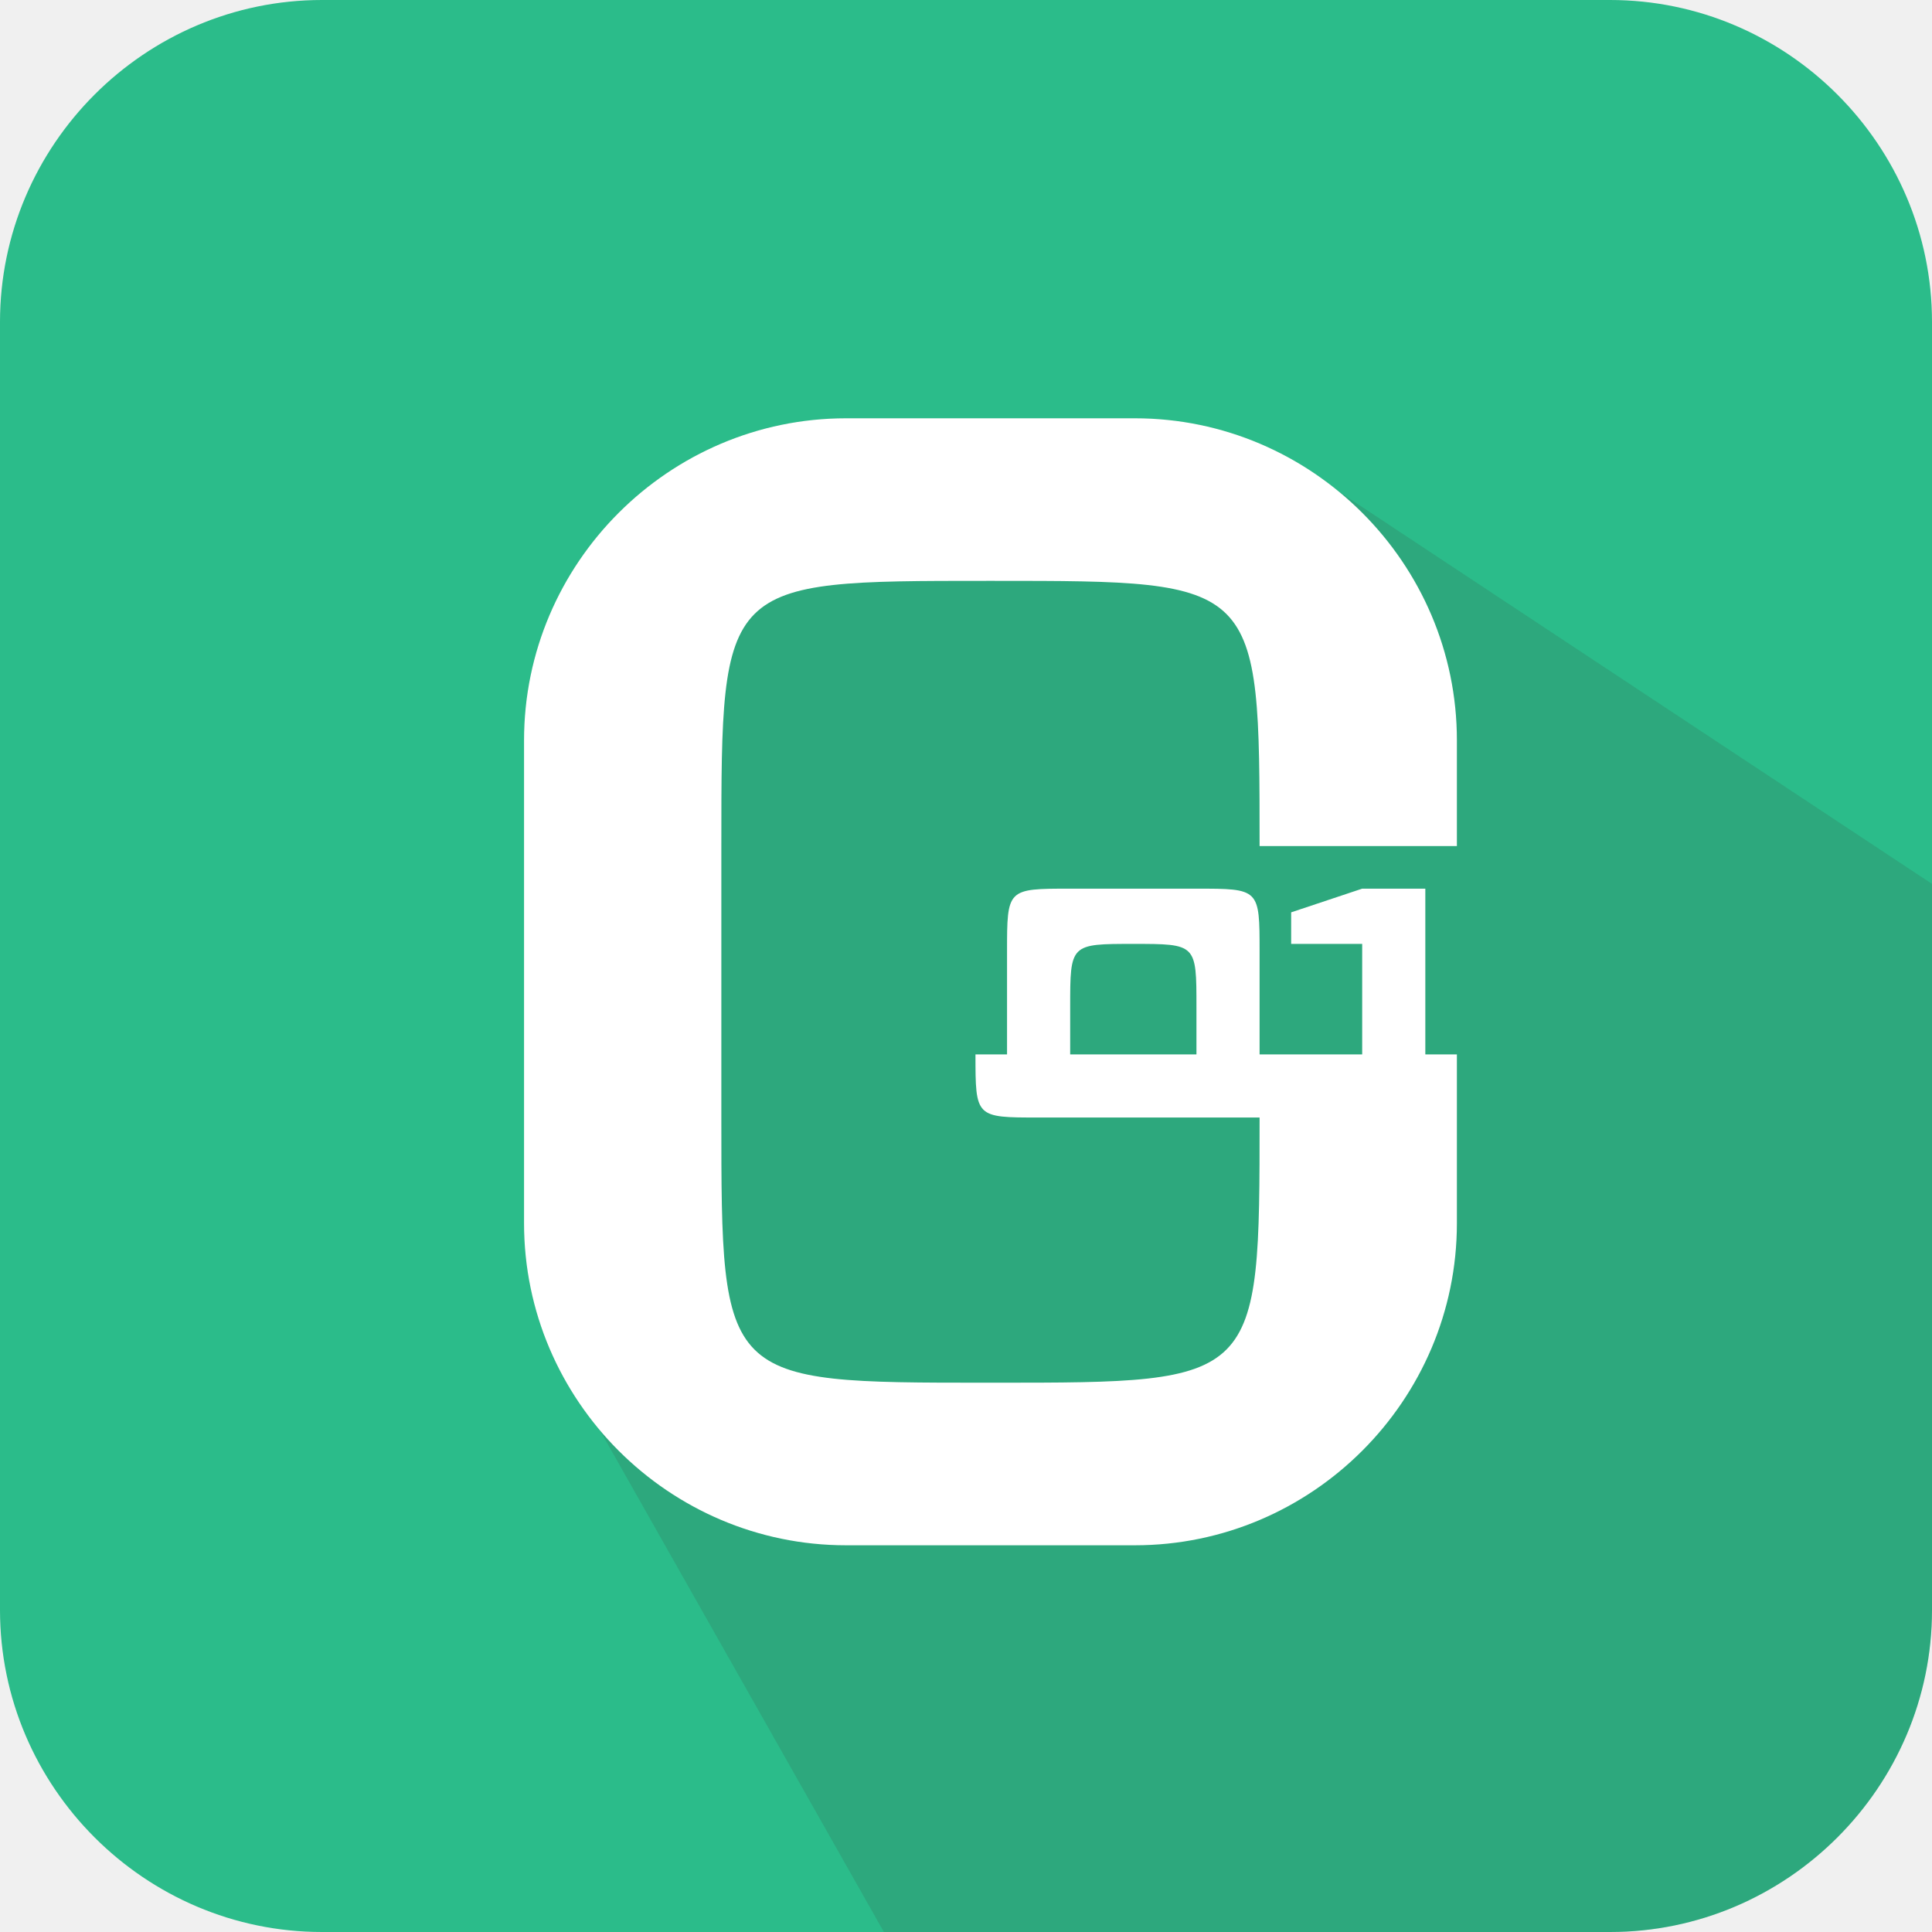
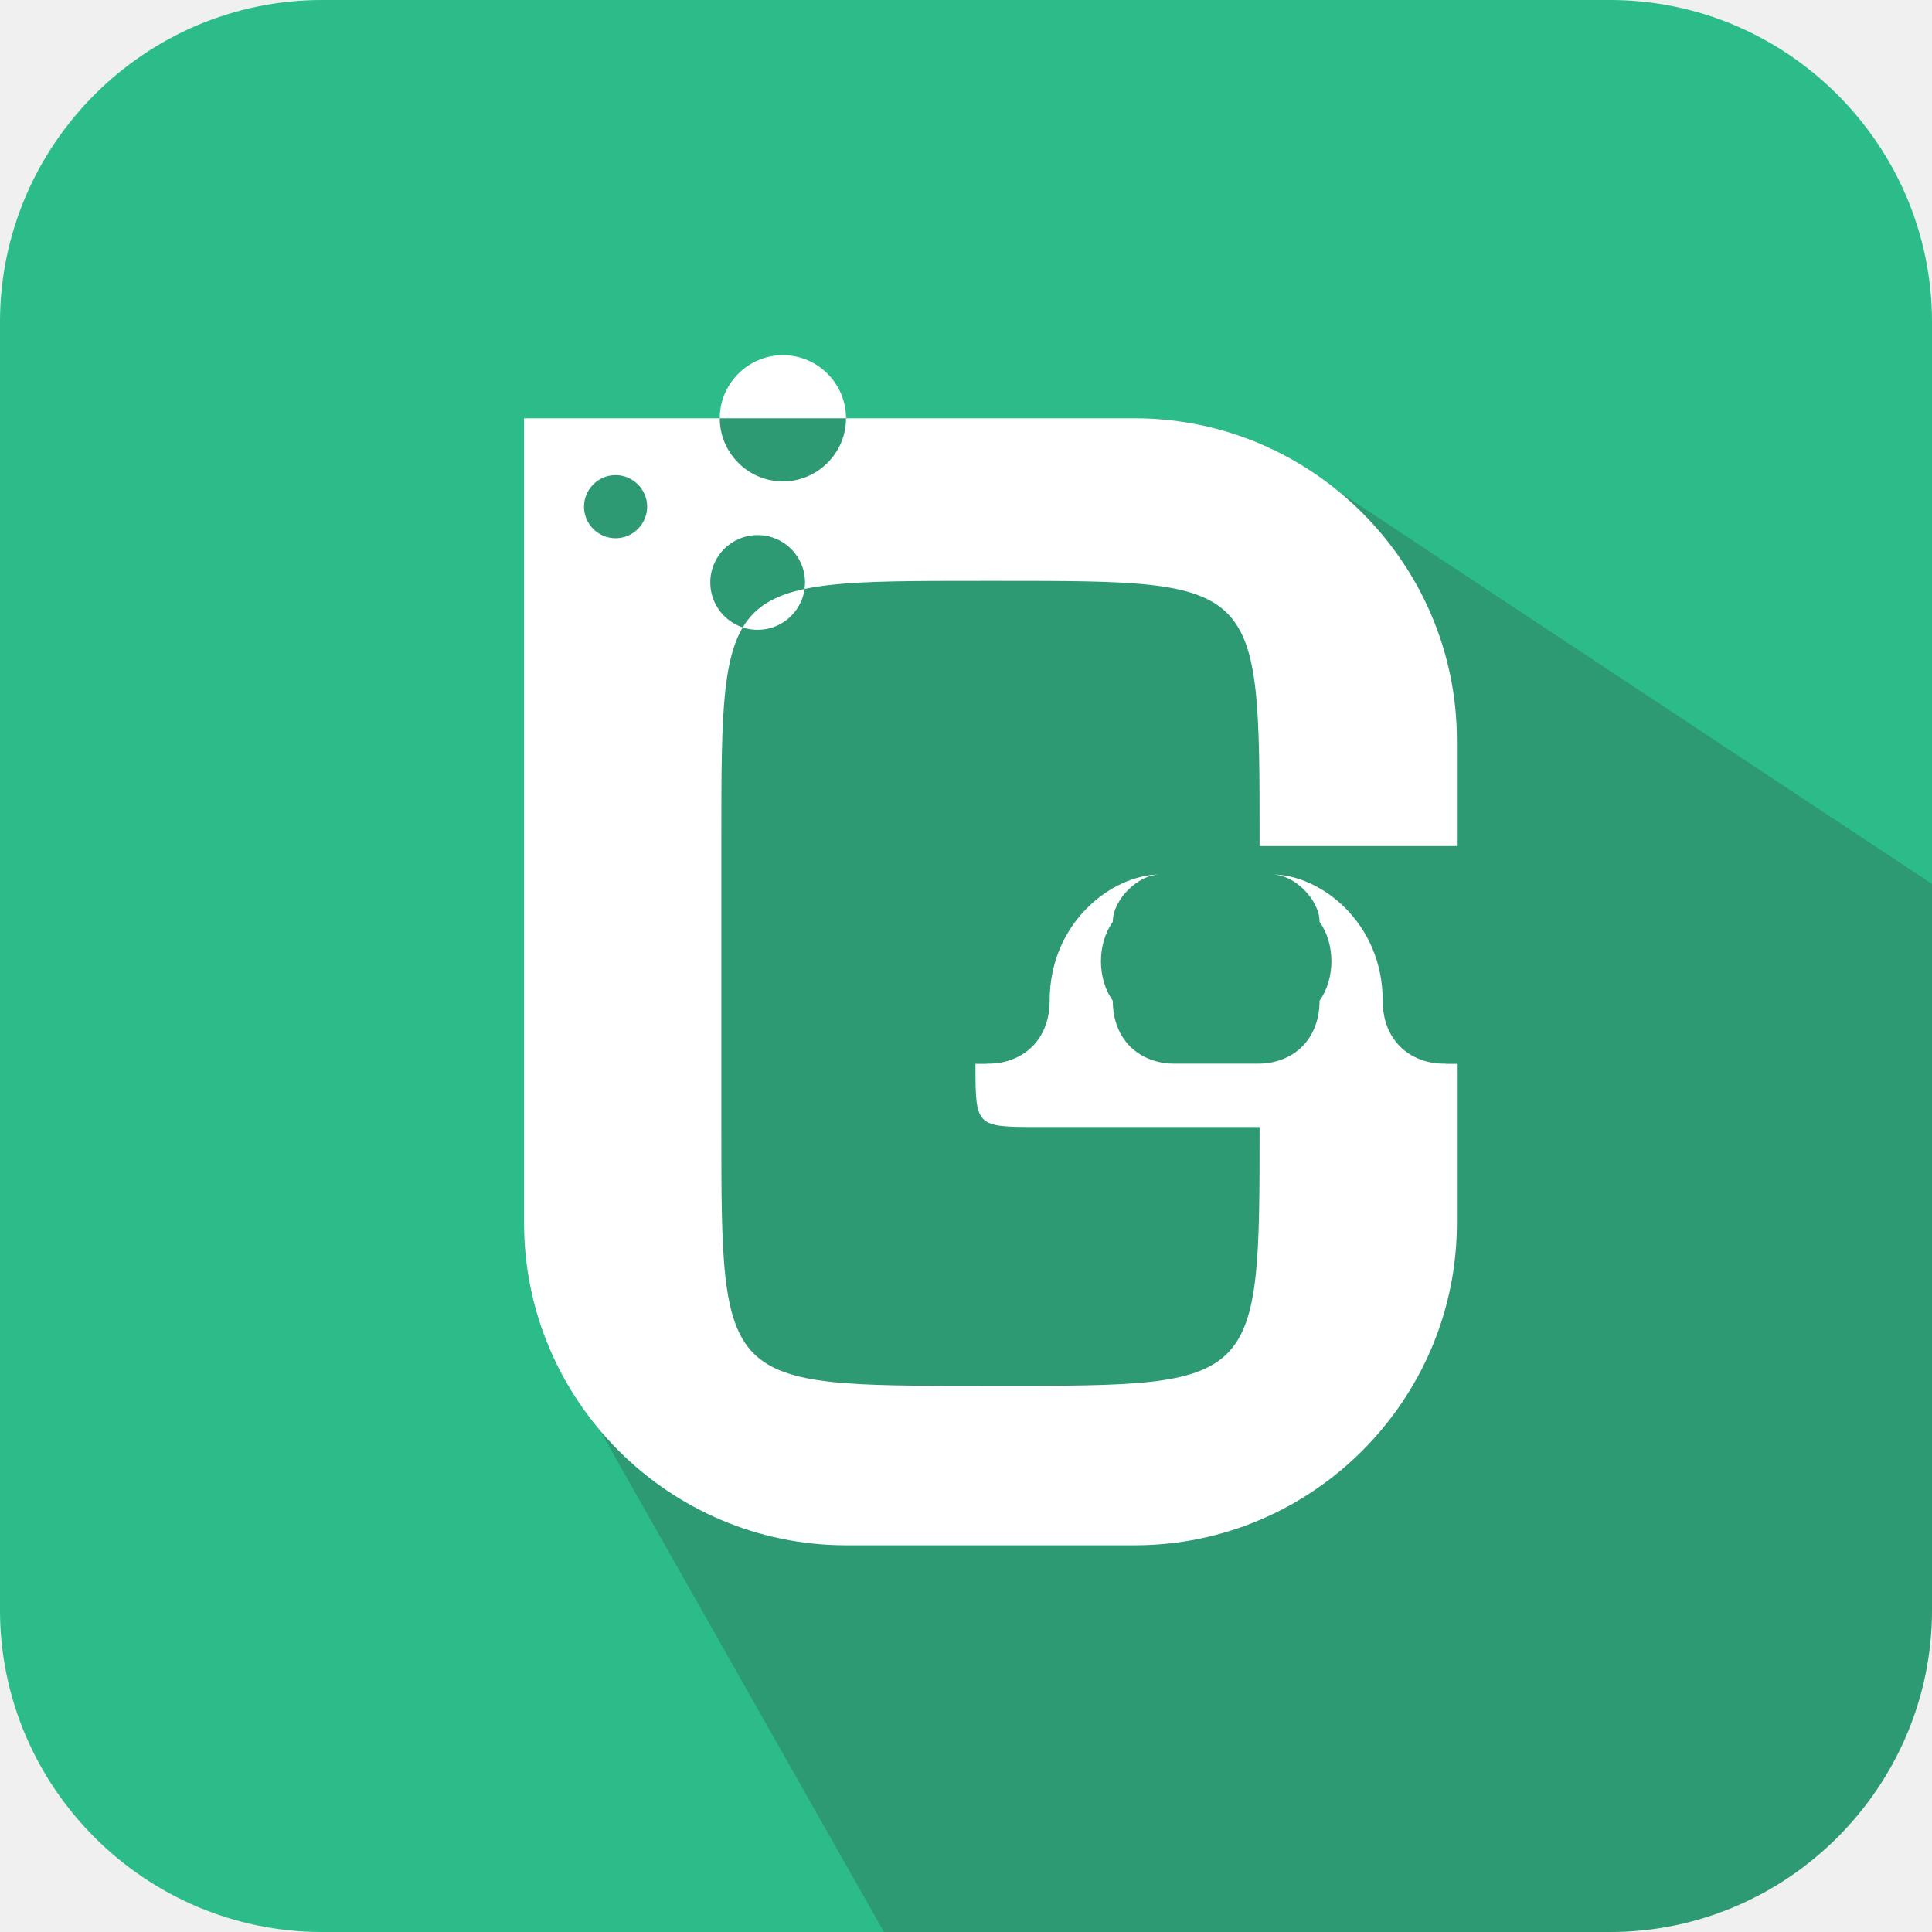
<svg xmlns="http://www.w3.org/2000/svg" viewBox="0 0 612 612">
-   <path fill="#2bbc8a" d="M612 510c0 56.1 -45.9 102 -102 102h-408c-56.1 0 -102 -45.9 -102 -102v-408c0 -56.1 45.9 -102 102 -102h408c56.1 0 102 45.9 102 102v408Z" />
-   <path fill="#333" opacity="0.15" d="M461.5 387.5c0 56.1 -45.9 102 -102 102h-91.5c-56.1 0 -102 -45.9 -102 -102v-153c0 -56.1 45.9 -102 102 -102h91.5c56.1 0 102 45.9 102 102v33.5m-40 -114L612 280v230c0 56.1 -45.9 102 -102 102h-230 0L190 453Z" />
-   <path fill="#fff" d="M461.5 387.5c0 56.1 -45.9 102 -102 102h-91.5c-56.1 0 -102 -45.9 -102 -102v-153c0 -56.1 45.9 -102 102 -102h91.5c56.1 0 102 45.9 102 102v33.5h-62.5c0 -84 0 -84 -84 -84h-2.5c-84 0 -84 0 -84 84v86c0 84 0 84 84 84h2.5c84 0 84 0 84 -84h-70c-20 0 -20 0 -20 -20h152.5m-142.5 0v-32.5c0 -20 0 -20 20 -20h40c20 0 20 0 20 20v32.5m-20 0v-15c0 -20 0 -20 -20 -20c-20 0 -20 0 -20 20v15m92.5 0v-35h-22.5v-10l22.5 -7.5h20v52.5Z" />
+   <path fill="#2bbc8a" d="M612 510     c0 56.1 -45.9 102 -102 102     h-408     c-56.1 0 -102 -45.9 -102 -102     v-408     c0 -56.1 45.9 -102 102 -102     h408     c56.1 0 102 45.9 102 102     v408     Z" />
+   <path fill="#333" opacity="0.25" d="M461.5 387.5     c0 56.1 -45.9 102 -102 102     h-91.5     c-56.1 0 -102 -45.9 -102 -102     v-255     h193.5     c56.1 0 102 45.9 102 102     v33.5     m-40 -114     L612 280     v230     c0 56.1 -45.9 102 -102 102     h-230 0     L190 453     Z" />
+   <path fill="#fff" d="M461.5 387.5     c0 56.1 -45.9 102 -102 102     h-91.5     c-56.1 0 -102 -45.9 -102 -102     v-255     h193.5     c56.1 0 102 45.9 102 102     v33.5     h-62.5     v-2     c0 -82 0 -82 -82 -82     h-6.5     c-82 0 -82 0 -82 82     v91     c0 82 0 82 82 82     h6.5     c82 0 82 0 82 -82     h-70     c-20 0 -20 0 -20 -20     h152.5     M268 132.5     c0 -11 -9 -20 -20 -20 -11 0 -20 9 -20 20 0 11 9 20 20 20 11 0 20 -9 20 -20     m-13 52     c0 -8.3 -6.7 -15 -15 -15 -8.3 0 -15 6.7 -15 15 0 8.3 6.7 15 15 15 8.3 0 15 -6.7 15 -15     m-50 -24     c0 -5.5 -4.5 -10 -10 -10 -5.5 0 -10 4.5 -10 10 0 5.5 4.5 10 10 10 5.5 0 10 -4.5 10 -10     Z" />
+   <path fill="#fff" d="M312.5 340     v-3     c12 0 20 -8 20 -20 0 -25 20 -40 35 -40 -7 0 -15 8 -15 15 -5 7 -5 18 0 25 0 12 8 20 20 20     h25.5     c12 0 20 -8 20 -20 5 -7 5 -18 0 -25 0 -7 -8 -15 -15 -15 15 0 35 15 35 40 0 12 8 20 20 20     v3     Z" />
</svg>
